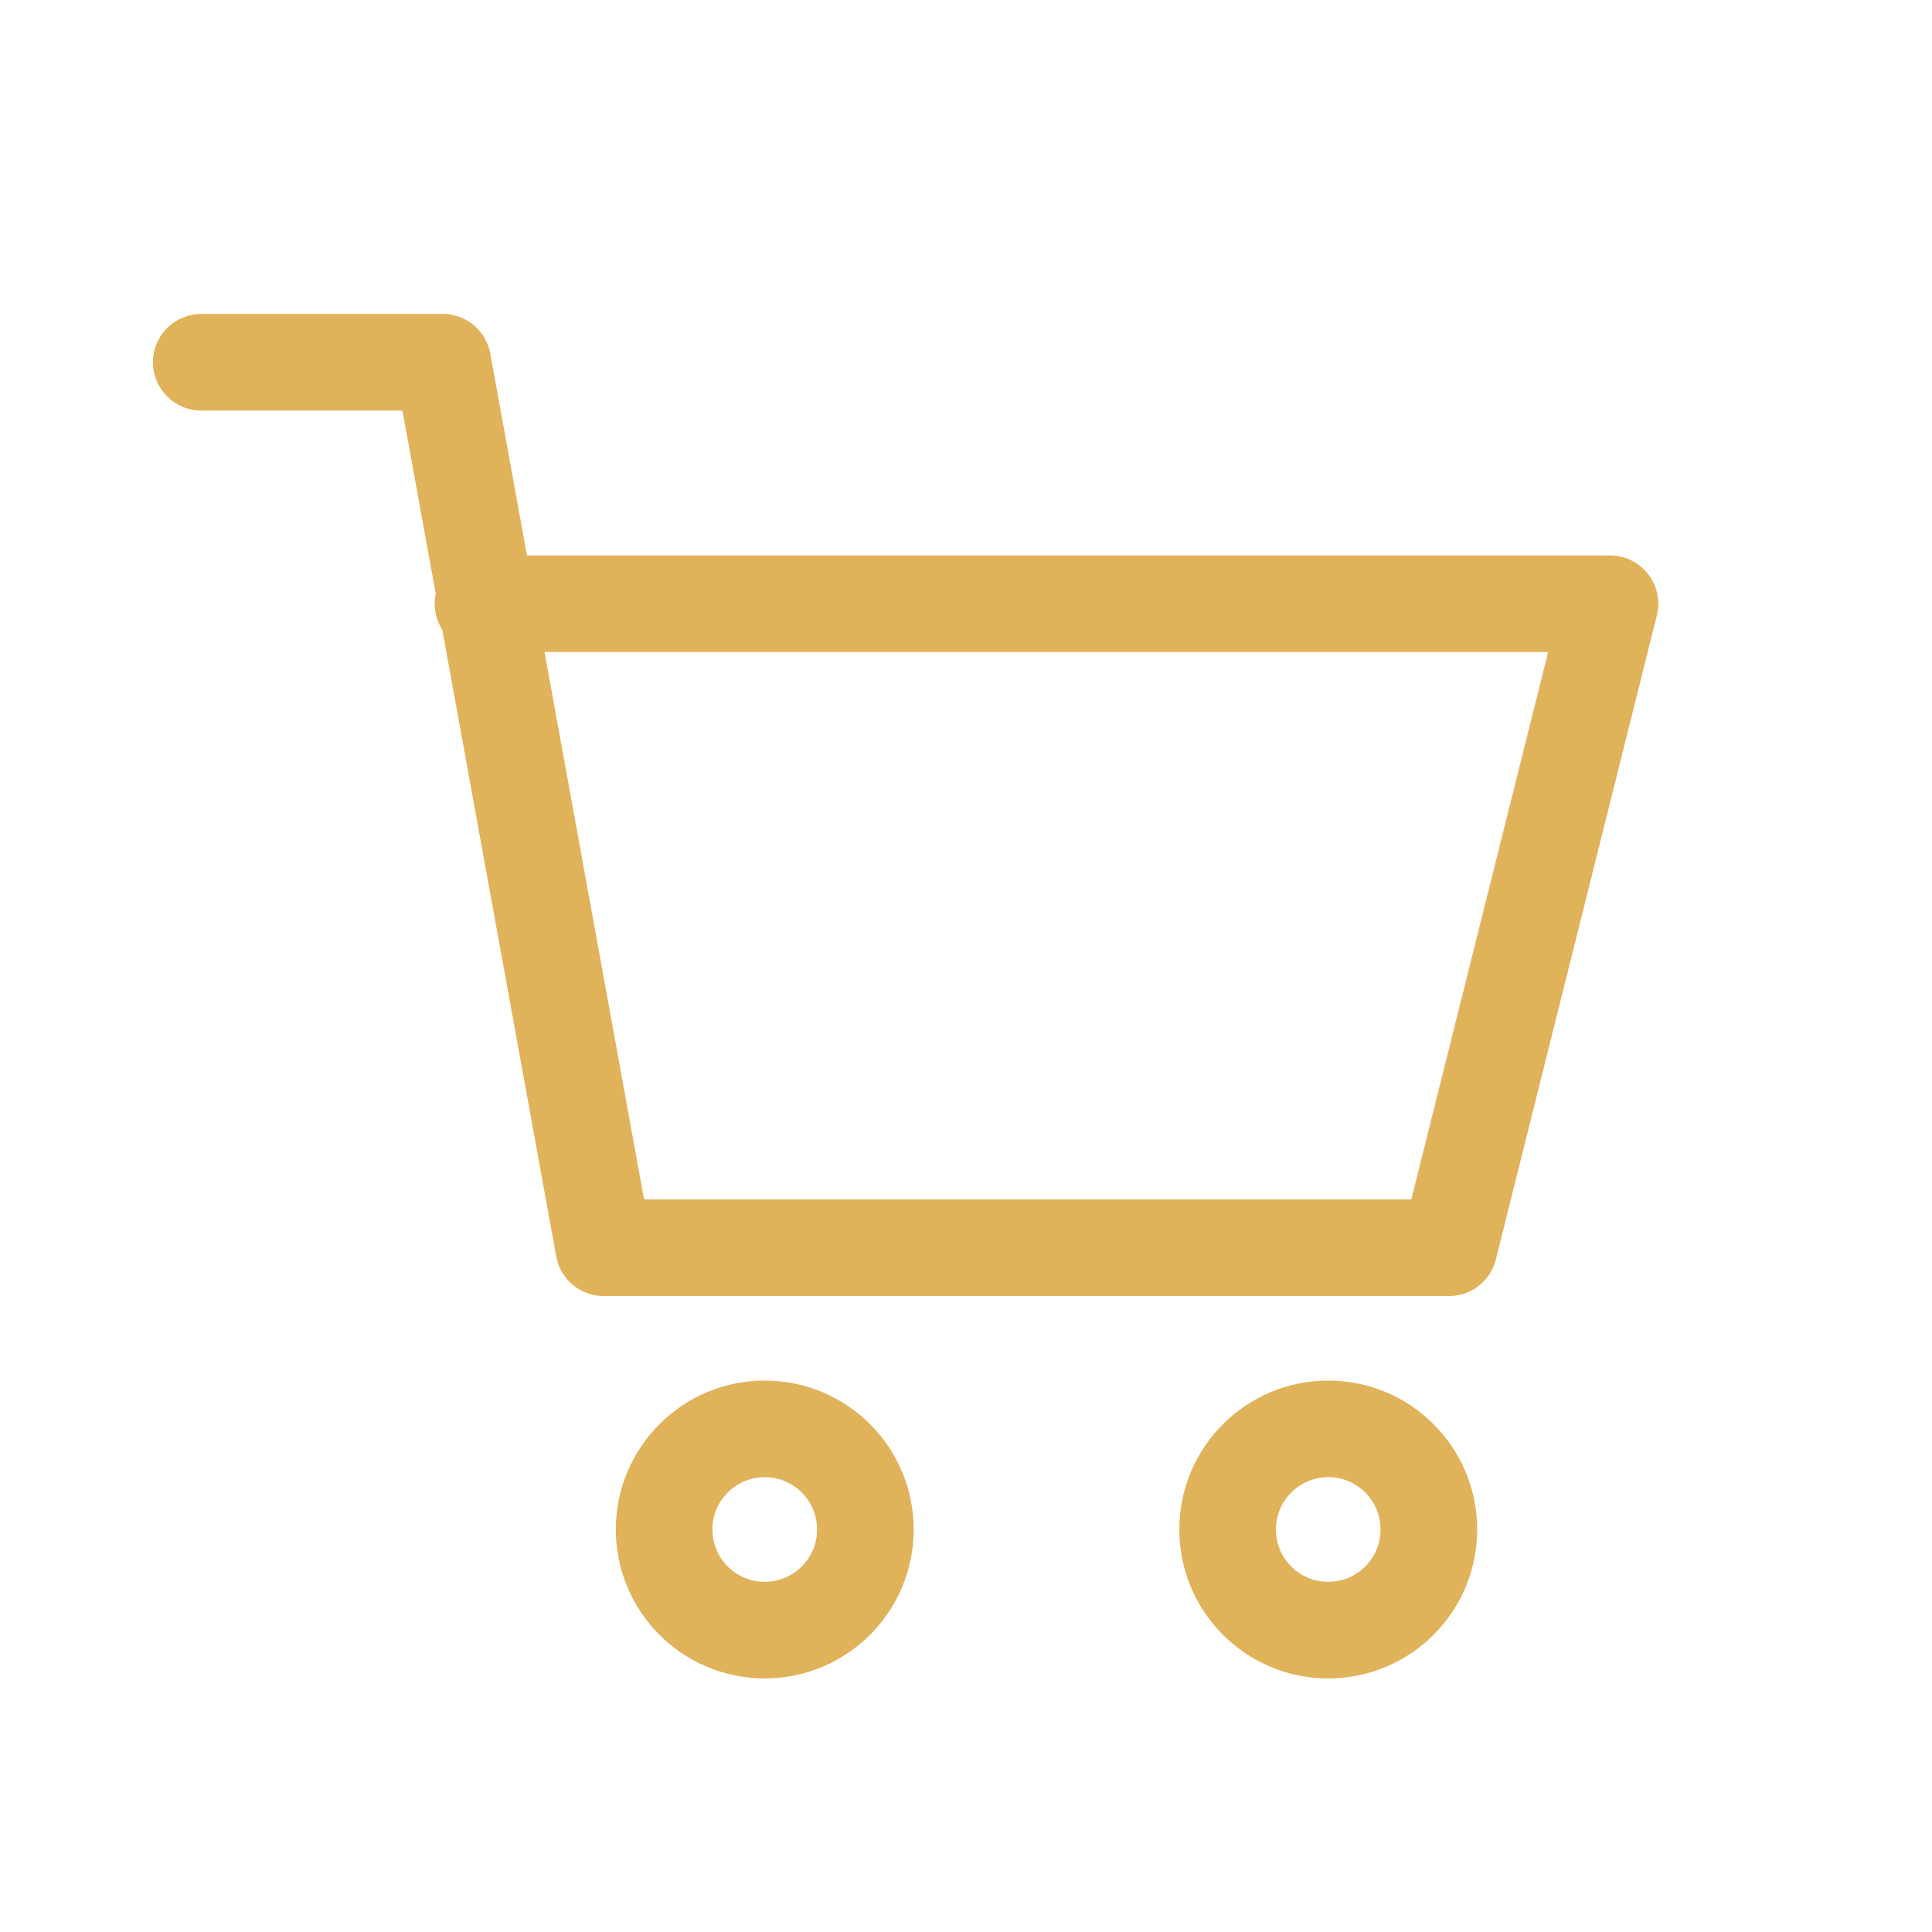
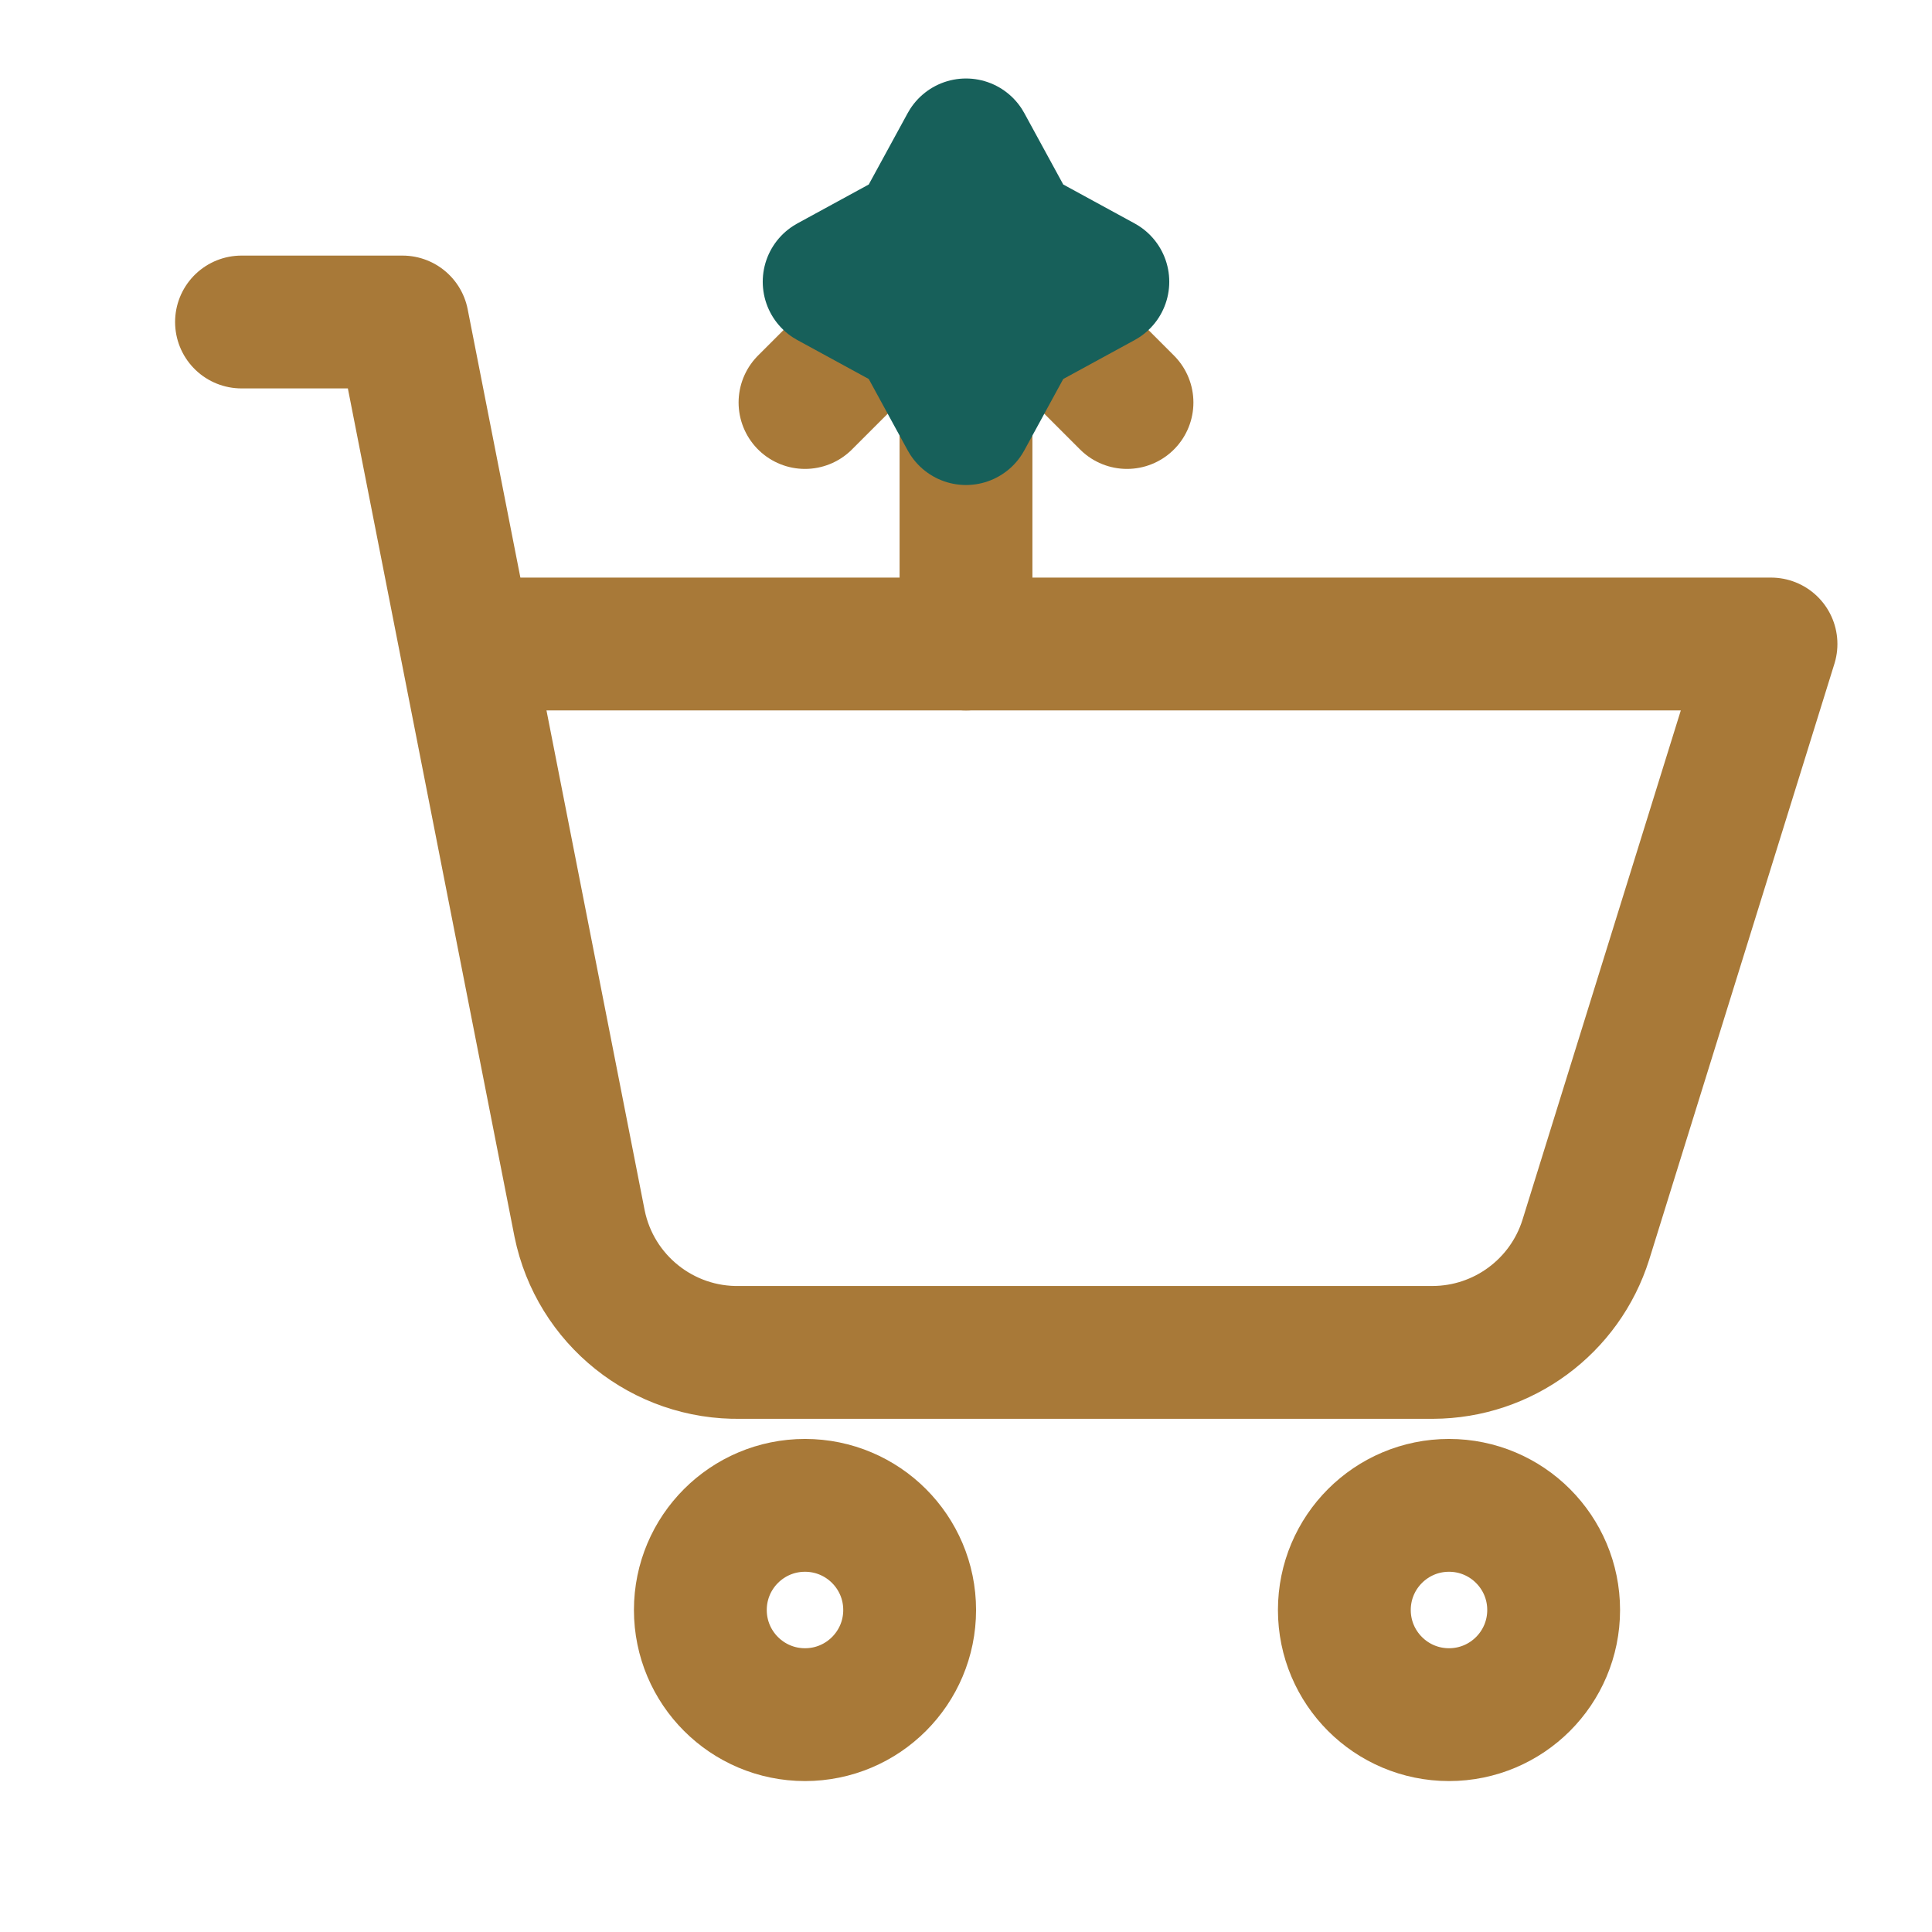
- <svg xmlns="http://www.w3.org/2000/svg" viewBox="0 0 48 48" fill="none" stroke="#e0b25a" stroke-width="2.4" stroke-linecap="round" stroke-linejoin="round">
-   <path d="M5 9h6l4 22h21l4-16H12" />
-   <circle cx="19" cy="38" r="2.5" />
-   <circle cx="33" cy="38" r="2.5" />
+ <svg xmlns="http://www.w3.org/2000/svg" viewBox="0 0 24 24" fill="none" stroke="#a87938" stroke-width="1.65" stroke-linecap="round" stroke-linejoin="round">
+   <g>
+     <path d="M3 4h2l2.2 11.2a2 2 0 0 0 2 1.6h8.6a2 2 0 0 0 1.9-1.4L22 8H6" />
+     <circle cx="10" cy="20" r="1.3" />
+     <circle cx="18" cy="20" r="1.3" />
+     <path d="M12 8V3m-2 2 2-2 2 2" />
+   </g>
+   <path d="m12 1.8.6 1.1 1.1.6-1.1.6-.6 1.1-.6-1.1-1.1-.6 1.1-.6z" fill="#17605a" stroke="#17605a" />
</svg>
